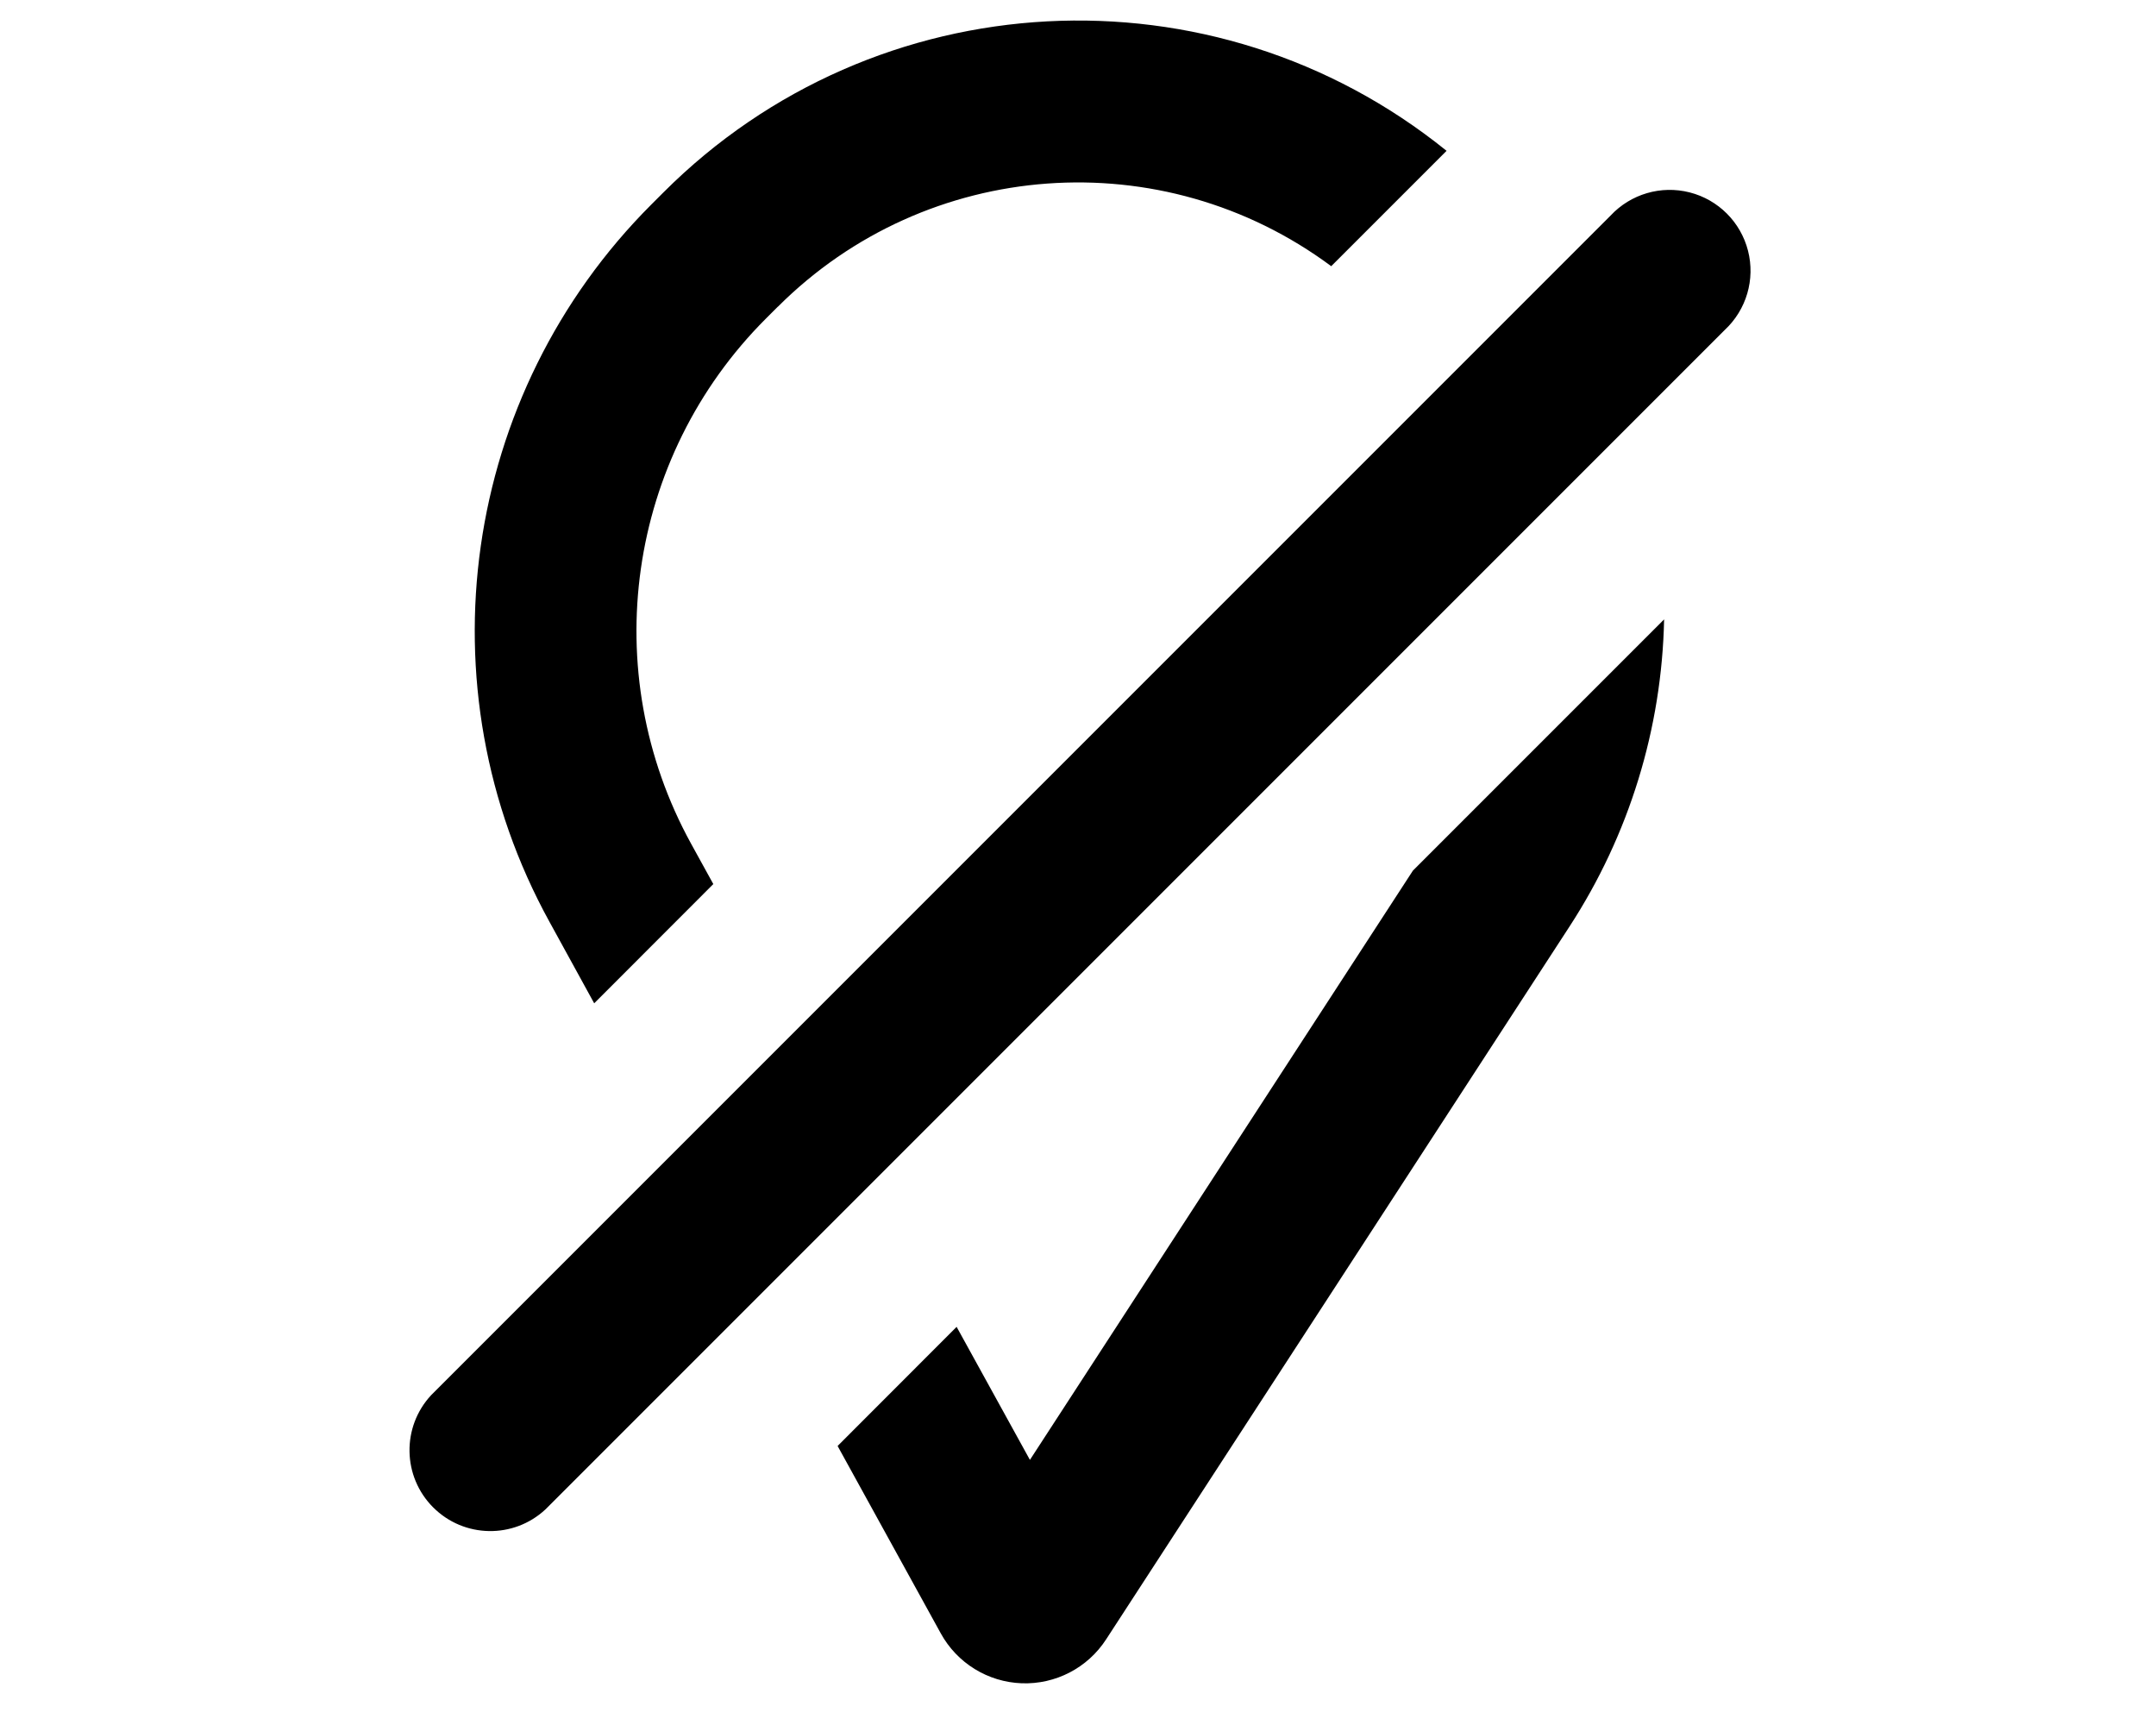
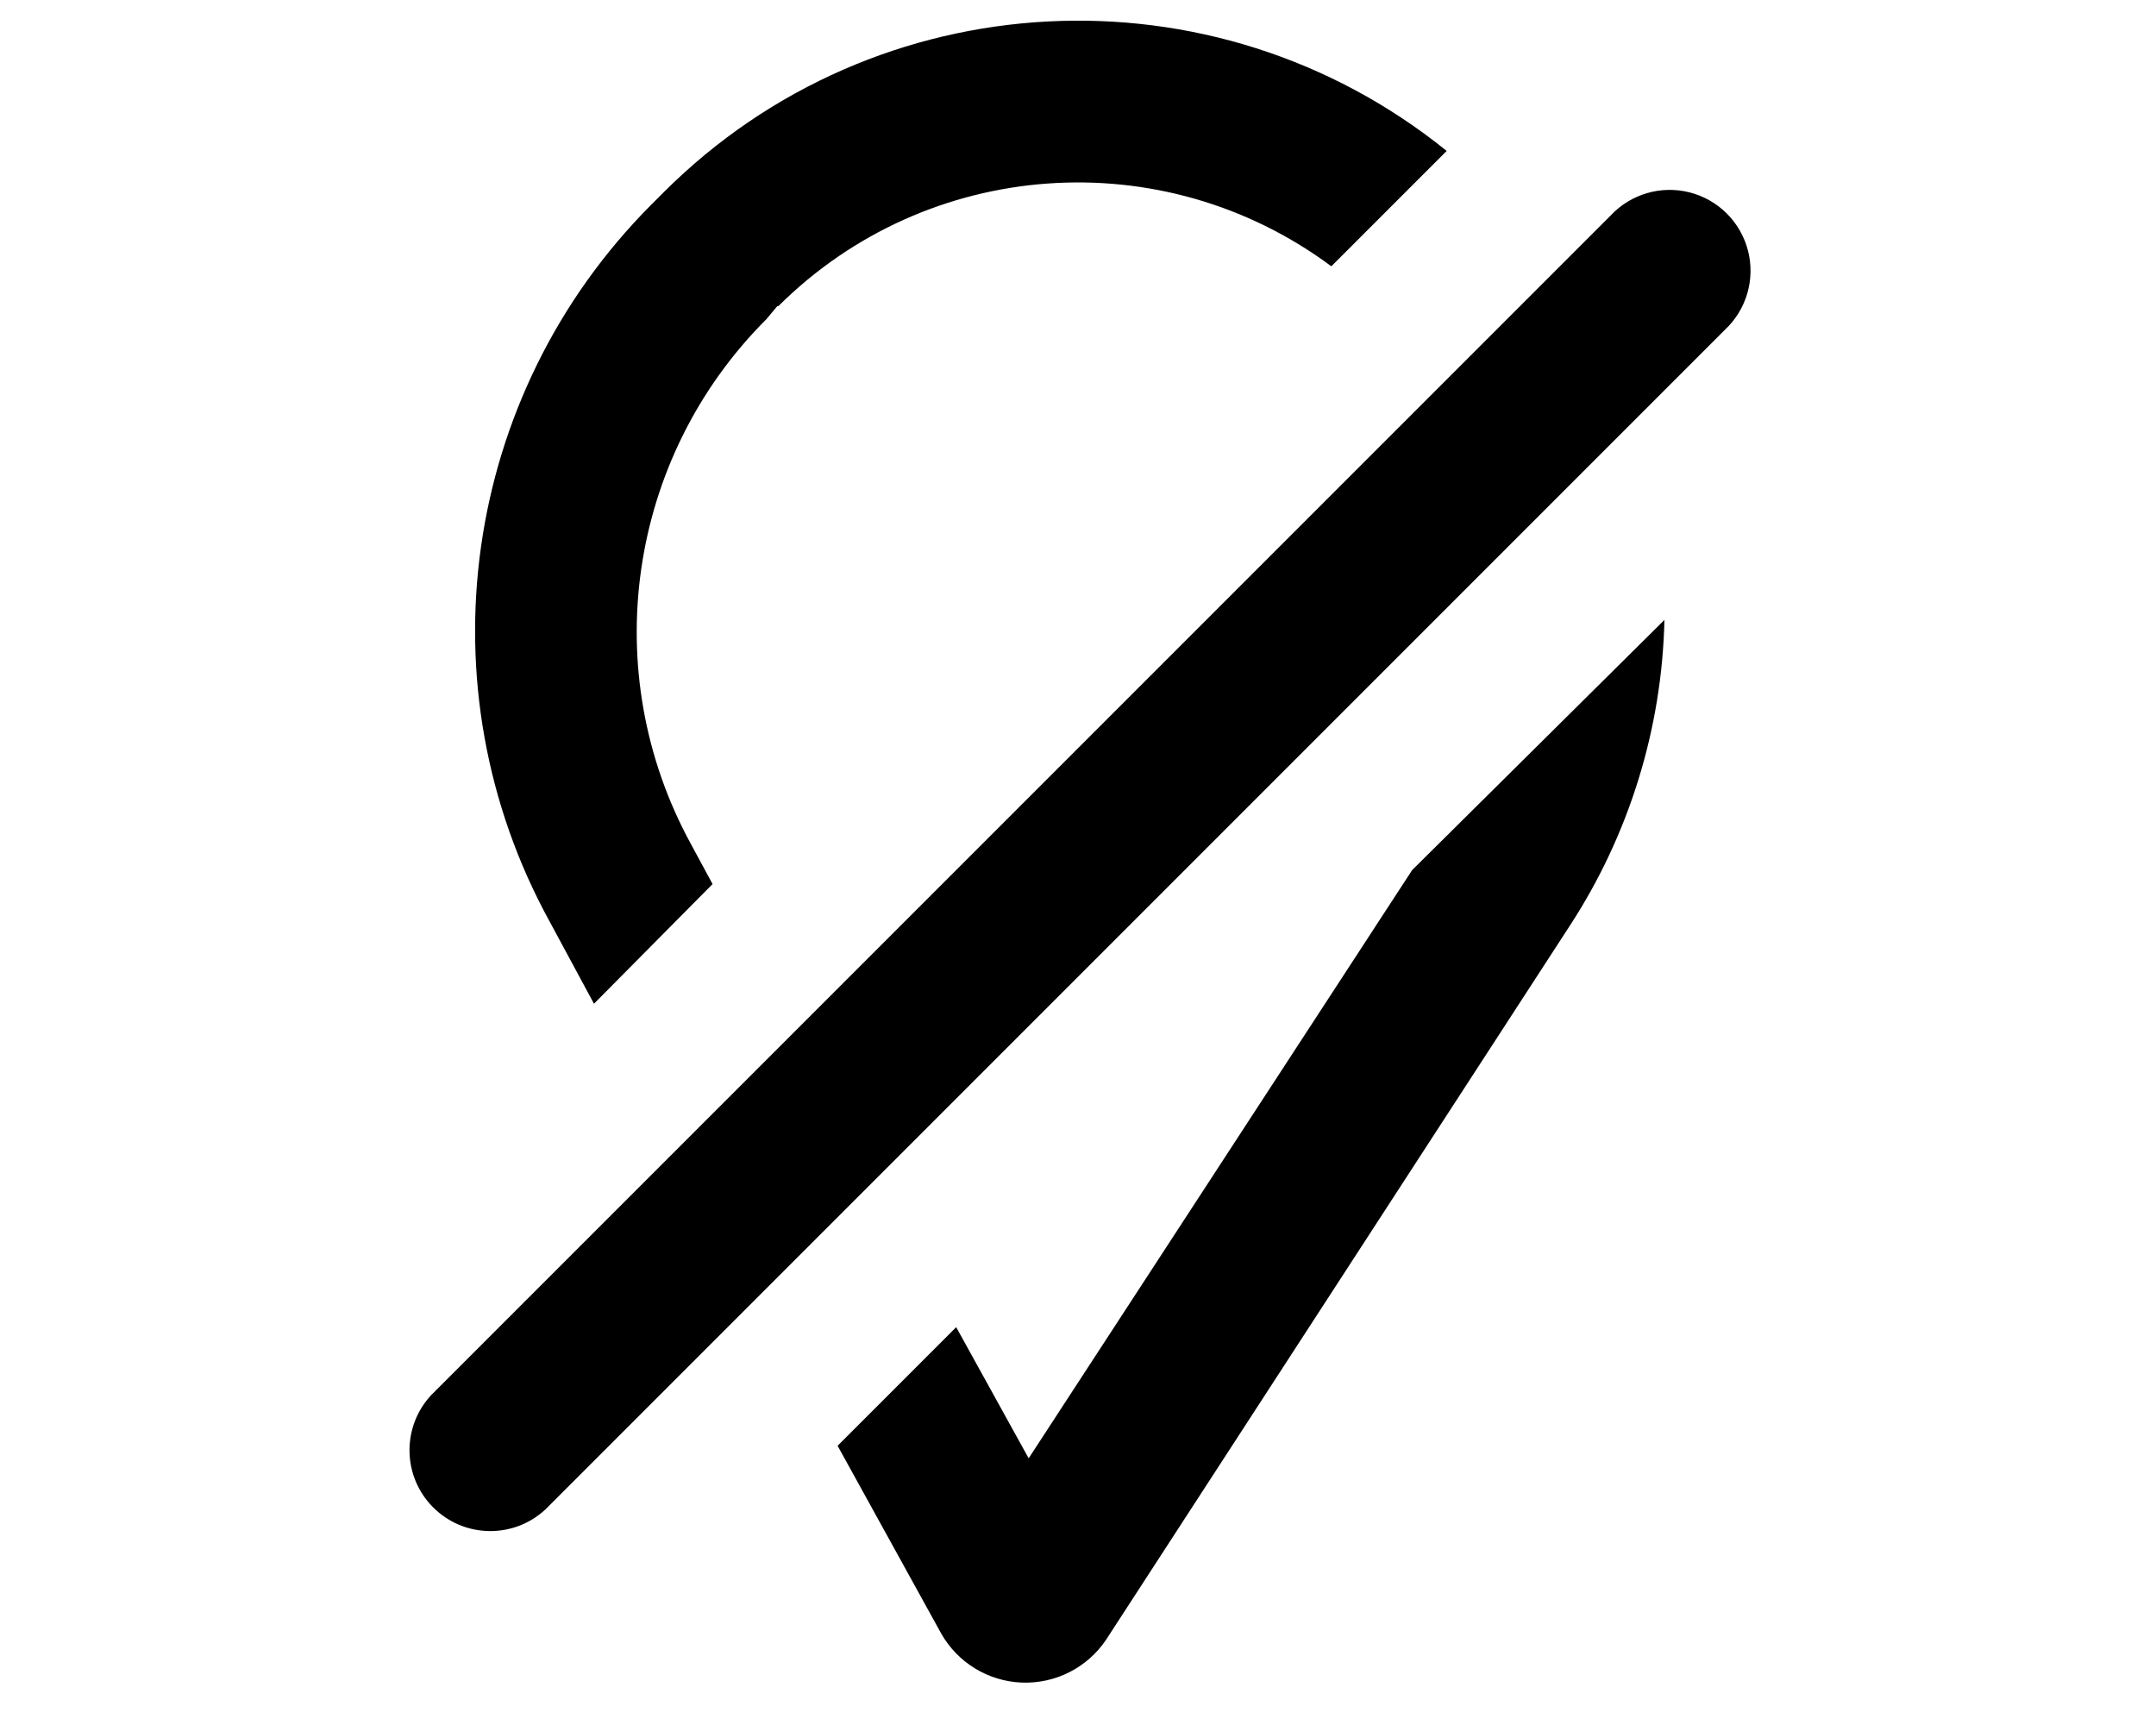
<svg xmlns="http://www.w3.org/2000/svg" viewBox="0 0 20 16" fill="currentColor">
-   <path d="m9.554 13.541-.68-1.234-1.104 1.105.957 1.738a.894.894 0 0 0 1.533.057l4.3-6.614a5.424 5.424 0 0 0 .877-2.848l-2.33 2.33-3.553 5.466zM7.216 2.845a3.939 3.939 0 0 1 5.133-.376l1.07-1.07a5.438 5.438 0 0 0-7.264.385l-.112.112a5.596 5.596 0 0 0-.946 6.654l.415.756L6.617 8.2l-.206-.374a4.096 4.096 0 0 1 .693-4.87l.112-.112zM16 3.06A.75.75 0 1 0 14.94 2L4 12.94A.75.75 0 0 0 5.06 14L16 3.06z" />
+   <path d="m9.55 13.54-.68-1.23-1.1 1.1.96 1.74a.9.9 0 0 0 1.53.06l4.3-6.62a5.42 5.42 0 0 0 .88-2.84L13.1 8.07l-3.56 5.46zM7.22 2.84a3.94 3.94 0 0 1 5.13-.37l1.07-1.07a5.44 5.44 0 0 0-7.26.38l-.12.12a5.6 5.6 0 0 0-.94 6.65l.41.76 1.1-1.11-.2-.37a4.1 4.1 0 0 1 .7-4.87l.1-.12zm8.78.22A.75.75 0 1 0 14.94 2L4 12.94A.75.75 0 0 0 5.06 14L16 3.06z" />
</svg>
